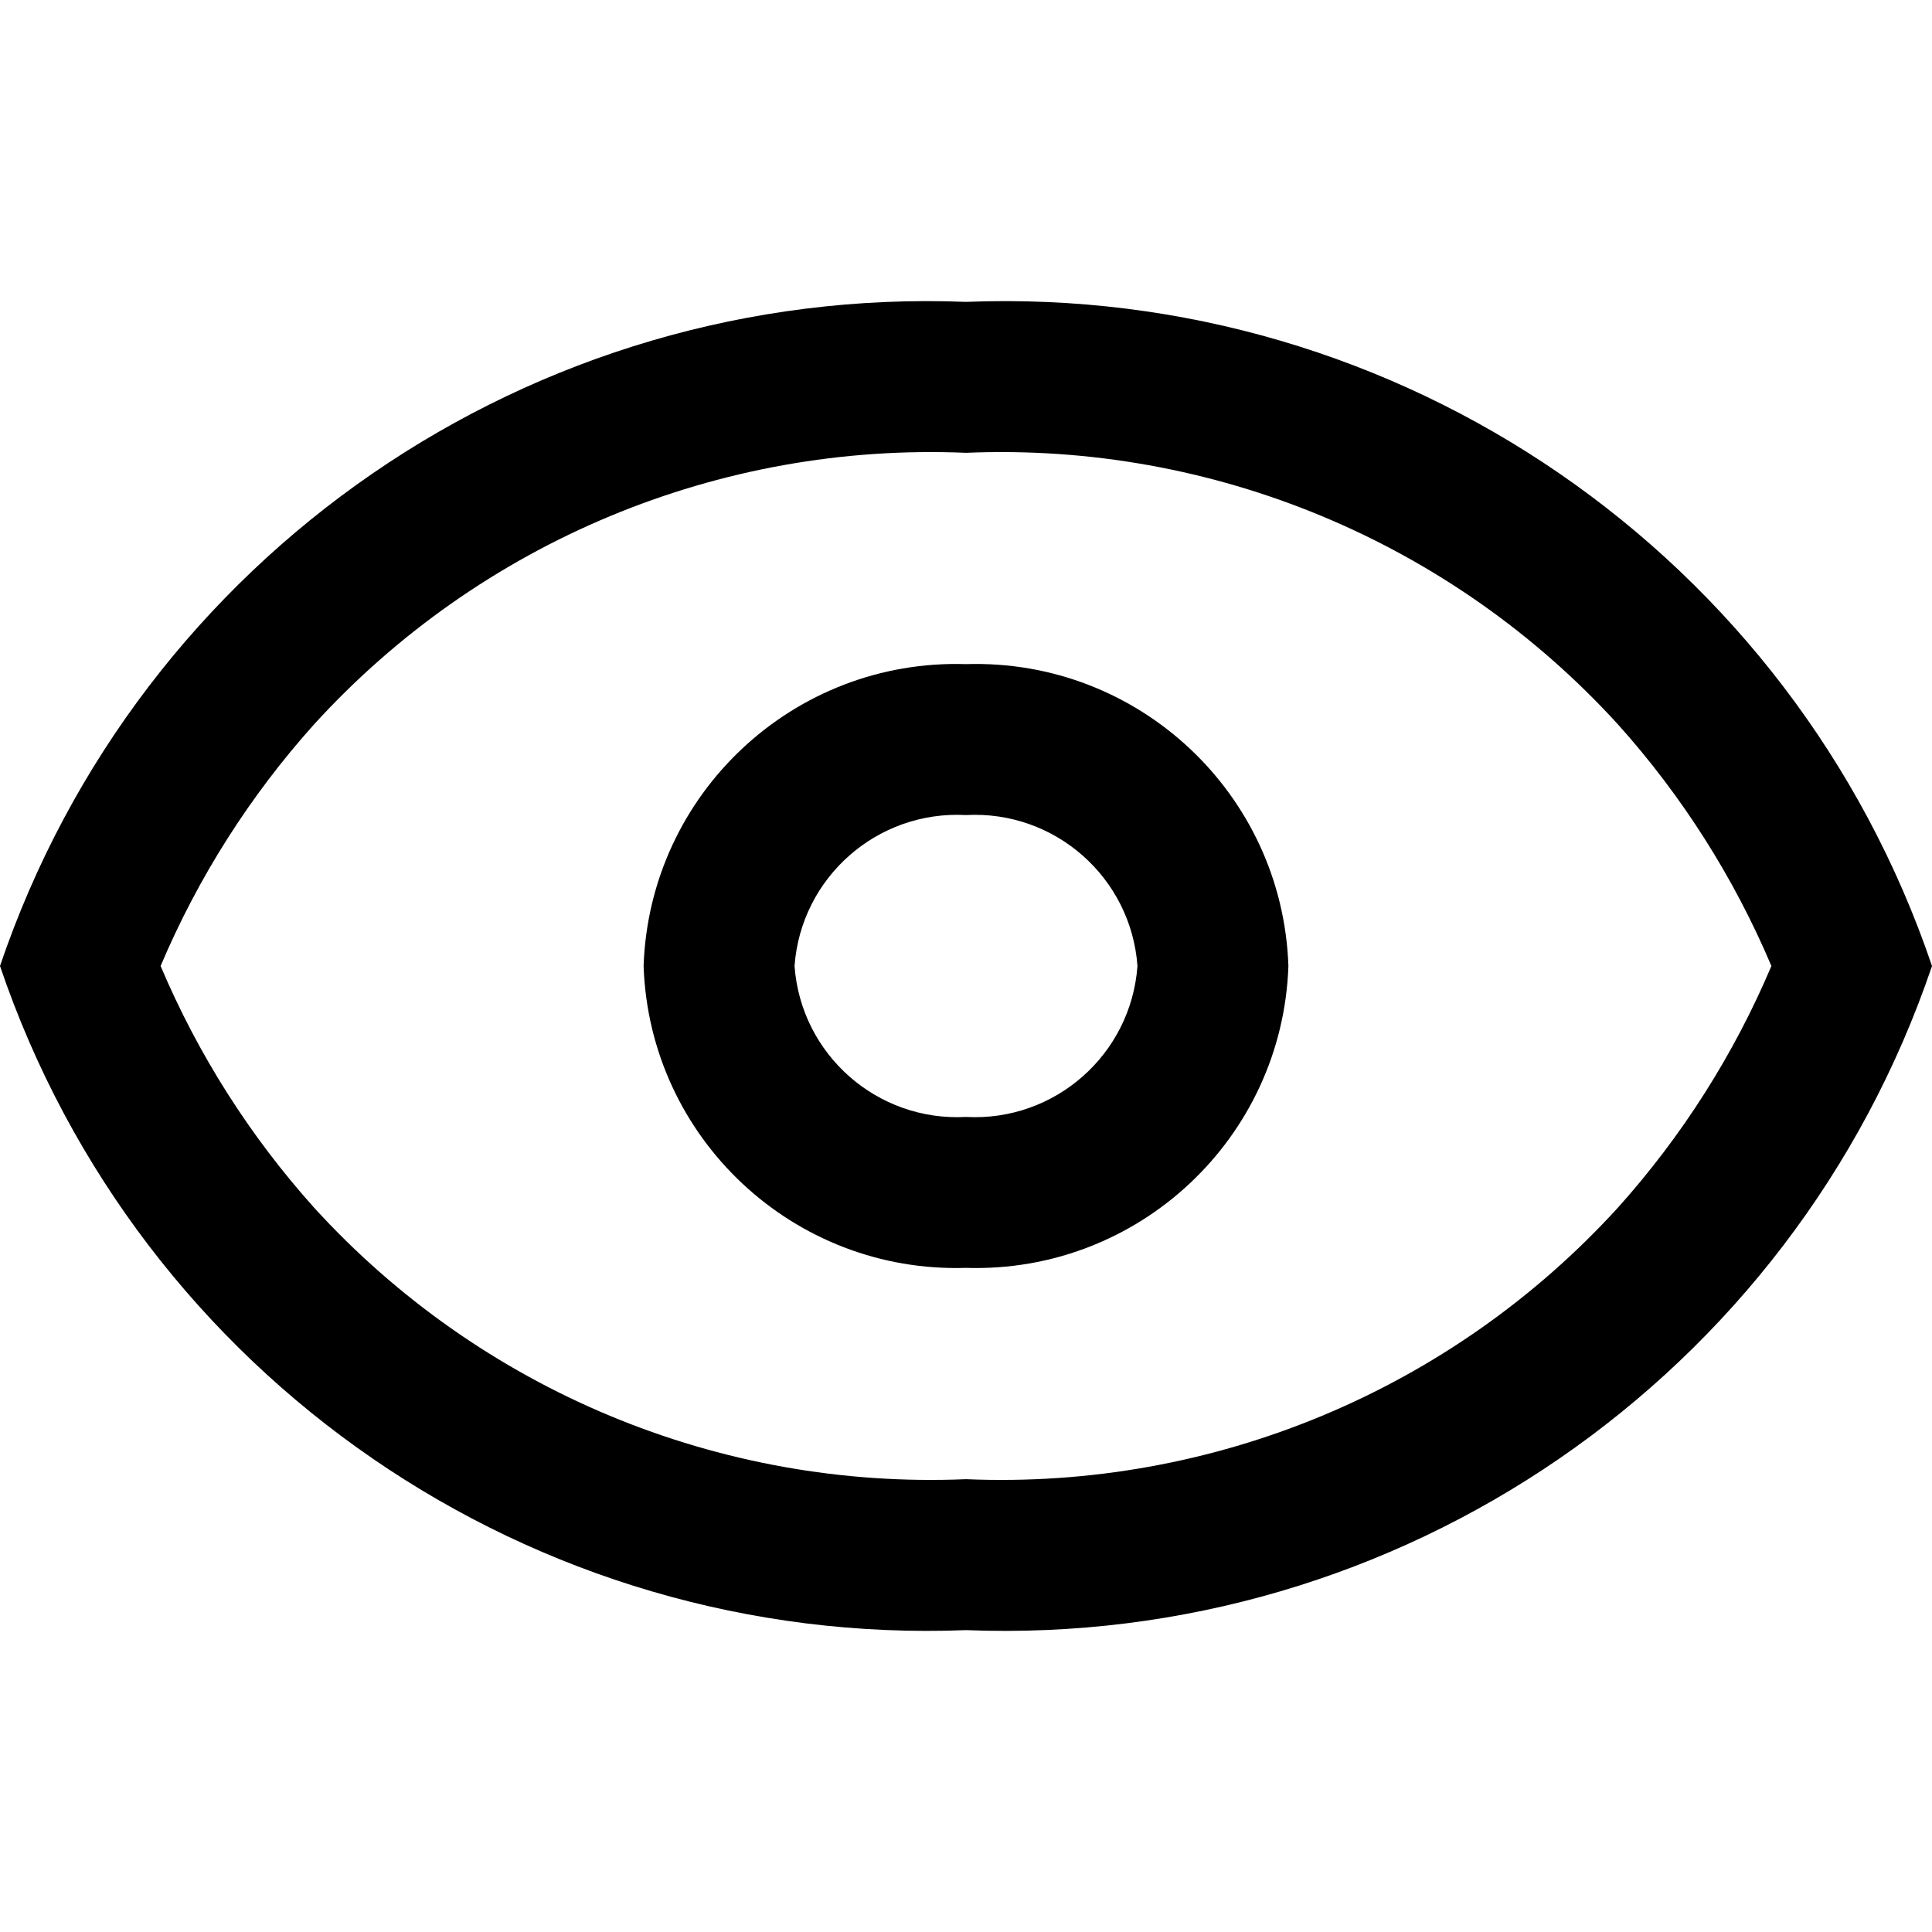
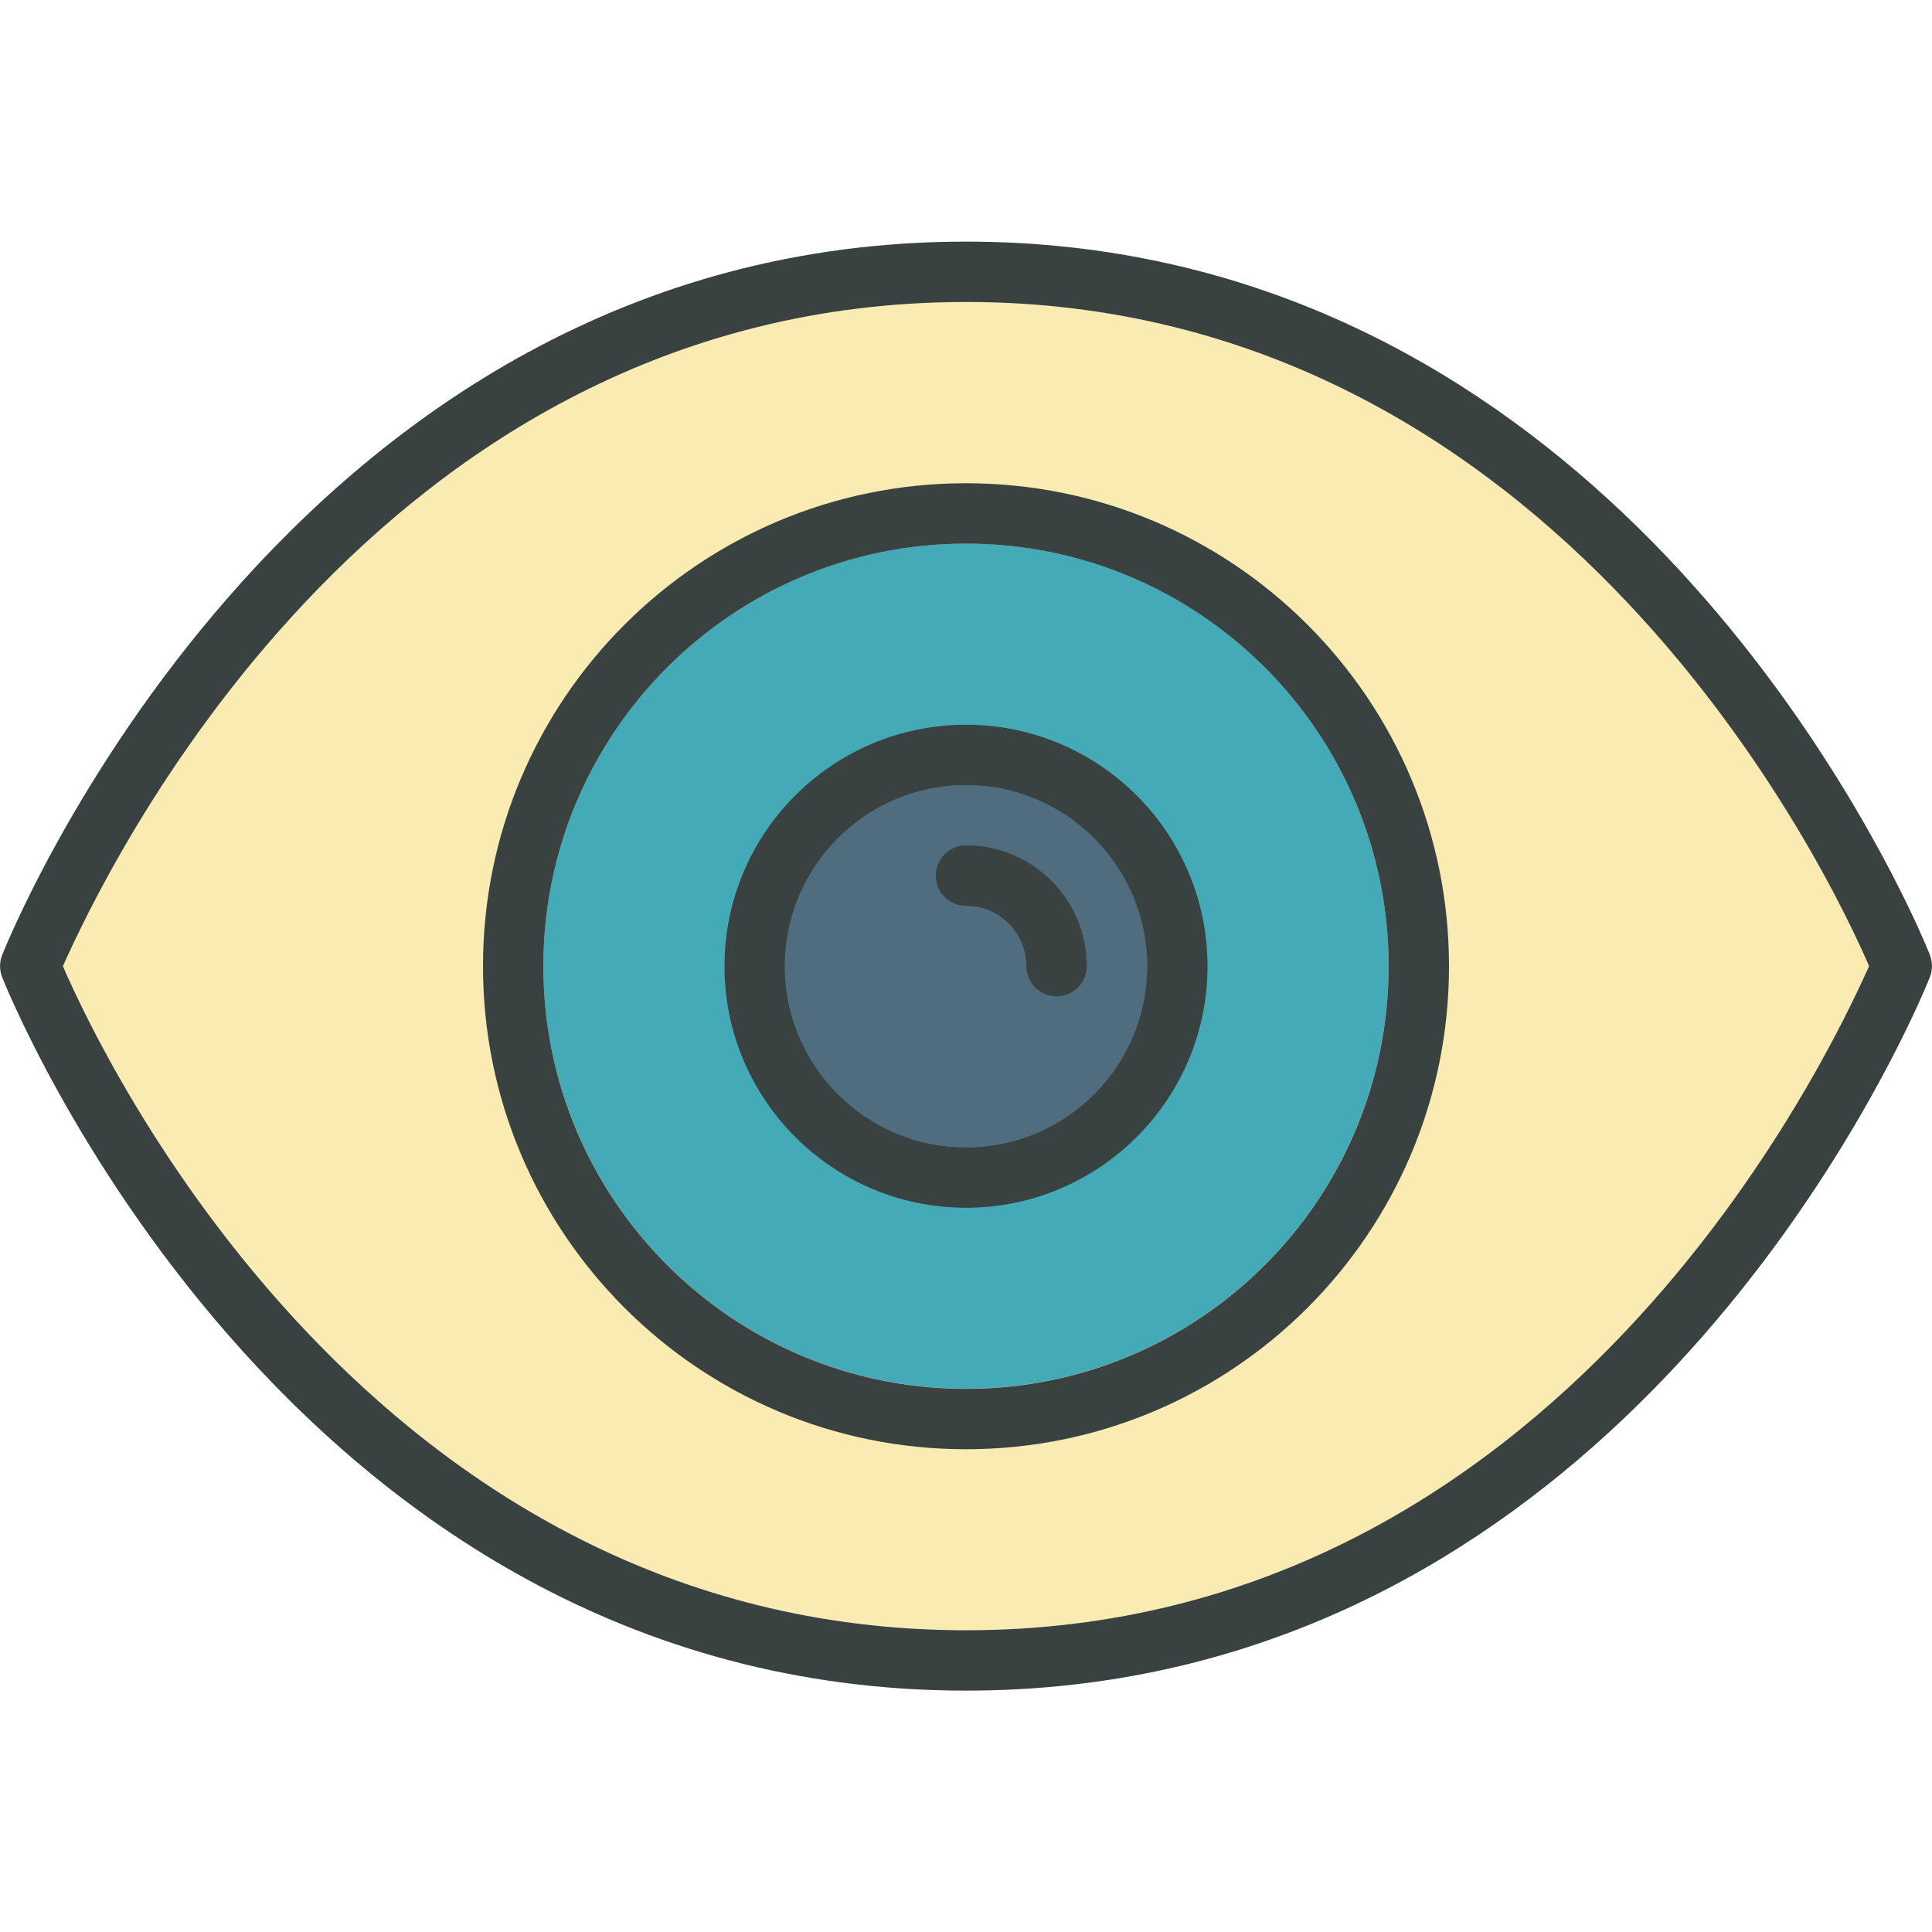
- <svg xmlns="http://www.w3.org/2000/svg" width="16" height="16" viewBox="0 0 16 16">
-   <path d="M8 5.5A2.59 2.59 0 0 0 5.33 8 2.59 2.59 0 0 0 8 10.5 2.59 2.59 0 0 0 10.67 8 2.59 2.59 0 0 0 8 5.5m0 3.75A1.35 1.35 0 0 1 6.58 8 1.35 1.35 0 0 1 8 6.75 1.35 1.35 0 0 1 9.42 8 1.35 1.35 0 0 1 8 9.25" />
-   <path d="M8 2.5A8.11 8.11 0 0 0 0 8a8.11 8.11 0 0 0 8 5.5A8.11 8.11 0 0 0 16 8a8.11 8.11 0 0 0-8-5.5m5.4 7.5A6.91 6.91 0 0 1 8 12.25 6.91 6.91 0 0 1 2.6 10a7.2 7.2 0 0 1-1.27-2A7.2 7.2 0 0 1 2.6 6 6.91 6.91 0 0 1 8 3.75 6.91 6.91 0 0 1 13.4 6a7.2 7.2 0 0 1 1.27 2 7.2 7.2 0 0 1-1.27 2" />
+ <svg xmlns="http://www.w3.org/2000/svg" width="16" height="16" viewBox="0 0 16 16" fill="currentColor">
+   <path fill="#F9EBB2" d="M8 13.501c-4.922 0-7.169-4.781-7.479-5.5C.845 7.28 3.072 2.501 8 2.501c4.922 0 7.169 4.781 7.479 5.5C15.155 8.72 12.928 13.501 8 13.501z" />
+   <circle cx="8" cy="8.001" r="3.5" fill="#45AAB8" />
+   <circle cx="8" cy="8.002" r="1.5" fill="#506C7F" />
+   <g fill="#394240">
+     <path d="M15.984 7.911c-.004-.009-.064-.162-.185-.412C15.149 6.157 12.755 2.001 8 2.001 2.358 2.001.04 7.852.017 7.911c-.022.058-.022.122 0 .18.023.059 2.341 5.91 7.983 5.91 4.753 0 7.147-4.151 7.797-5.496.122-.252.182-.405.186-.414.022-.058.022-.122 0-.18zM8 13.501c-4.922 0-7.169-4.781-7.479-5.5C.845 7.28 3.072 2.501 8 2.501c4.922 0 7.169 4.781 7.479 5.5C15.155 8.72 12.928 13.501 8 13.501z" />
+     <path d="M8 4.002c-2.209 0-4 1.791-4 4s1.791 4 4 4 4-1.791 4-4-1.791-4-4-4zm0 7.5c-1.933 0-3.5-1.567-3.5-3.5s1.567-3.5 3.5-3.5 3.5 1.567 3.5 3.5-1.567 3.5-3.5 3.5z" />
+     <path d="M8 6.002c-1.105 0-2 .896-2 2s.896 2 2 2 2-.896 2-2-.896-2-2-2zm0 3.5c-.828 0-1.5-.672-1.5-1.5s.672-1.5 1.5-1.5 1.5.672 1.5 1.5-.672 1.5-1.5 1.5z" />
+     <path d="M8 7.001c-.138 0-.25.112-.25.25s.112.25.25.25c.276 0 .5.224.5.5 0 .138.112.25.25.25s.25-.112.25-.25c0-.552-.448-1-1-1z" />
+   </g>
</svg>
